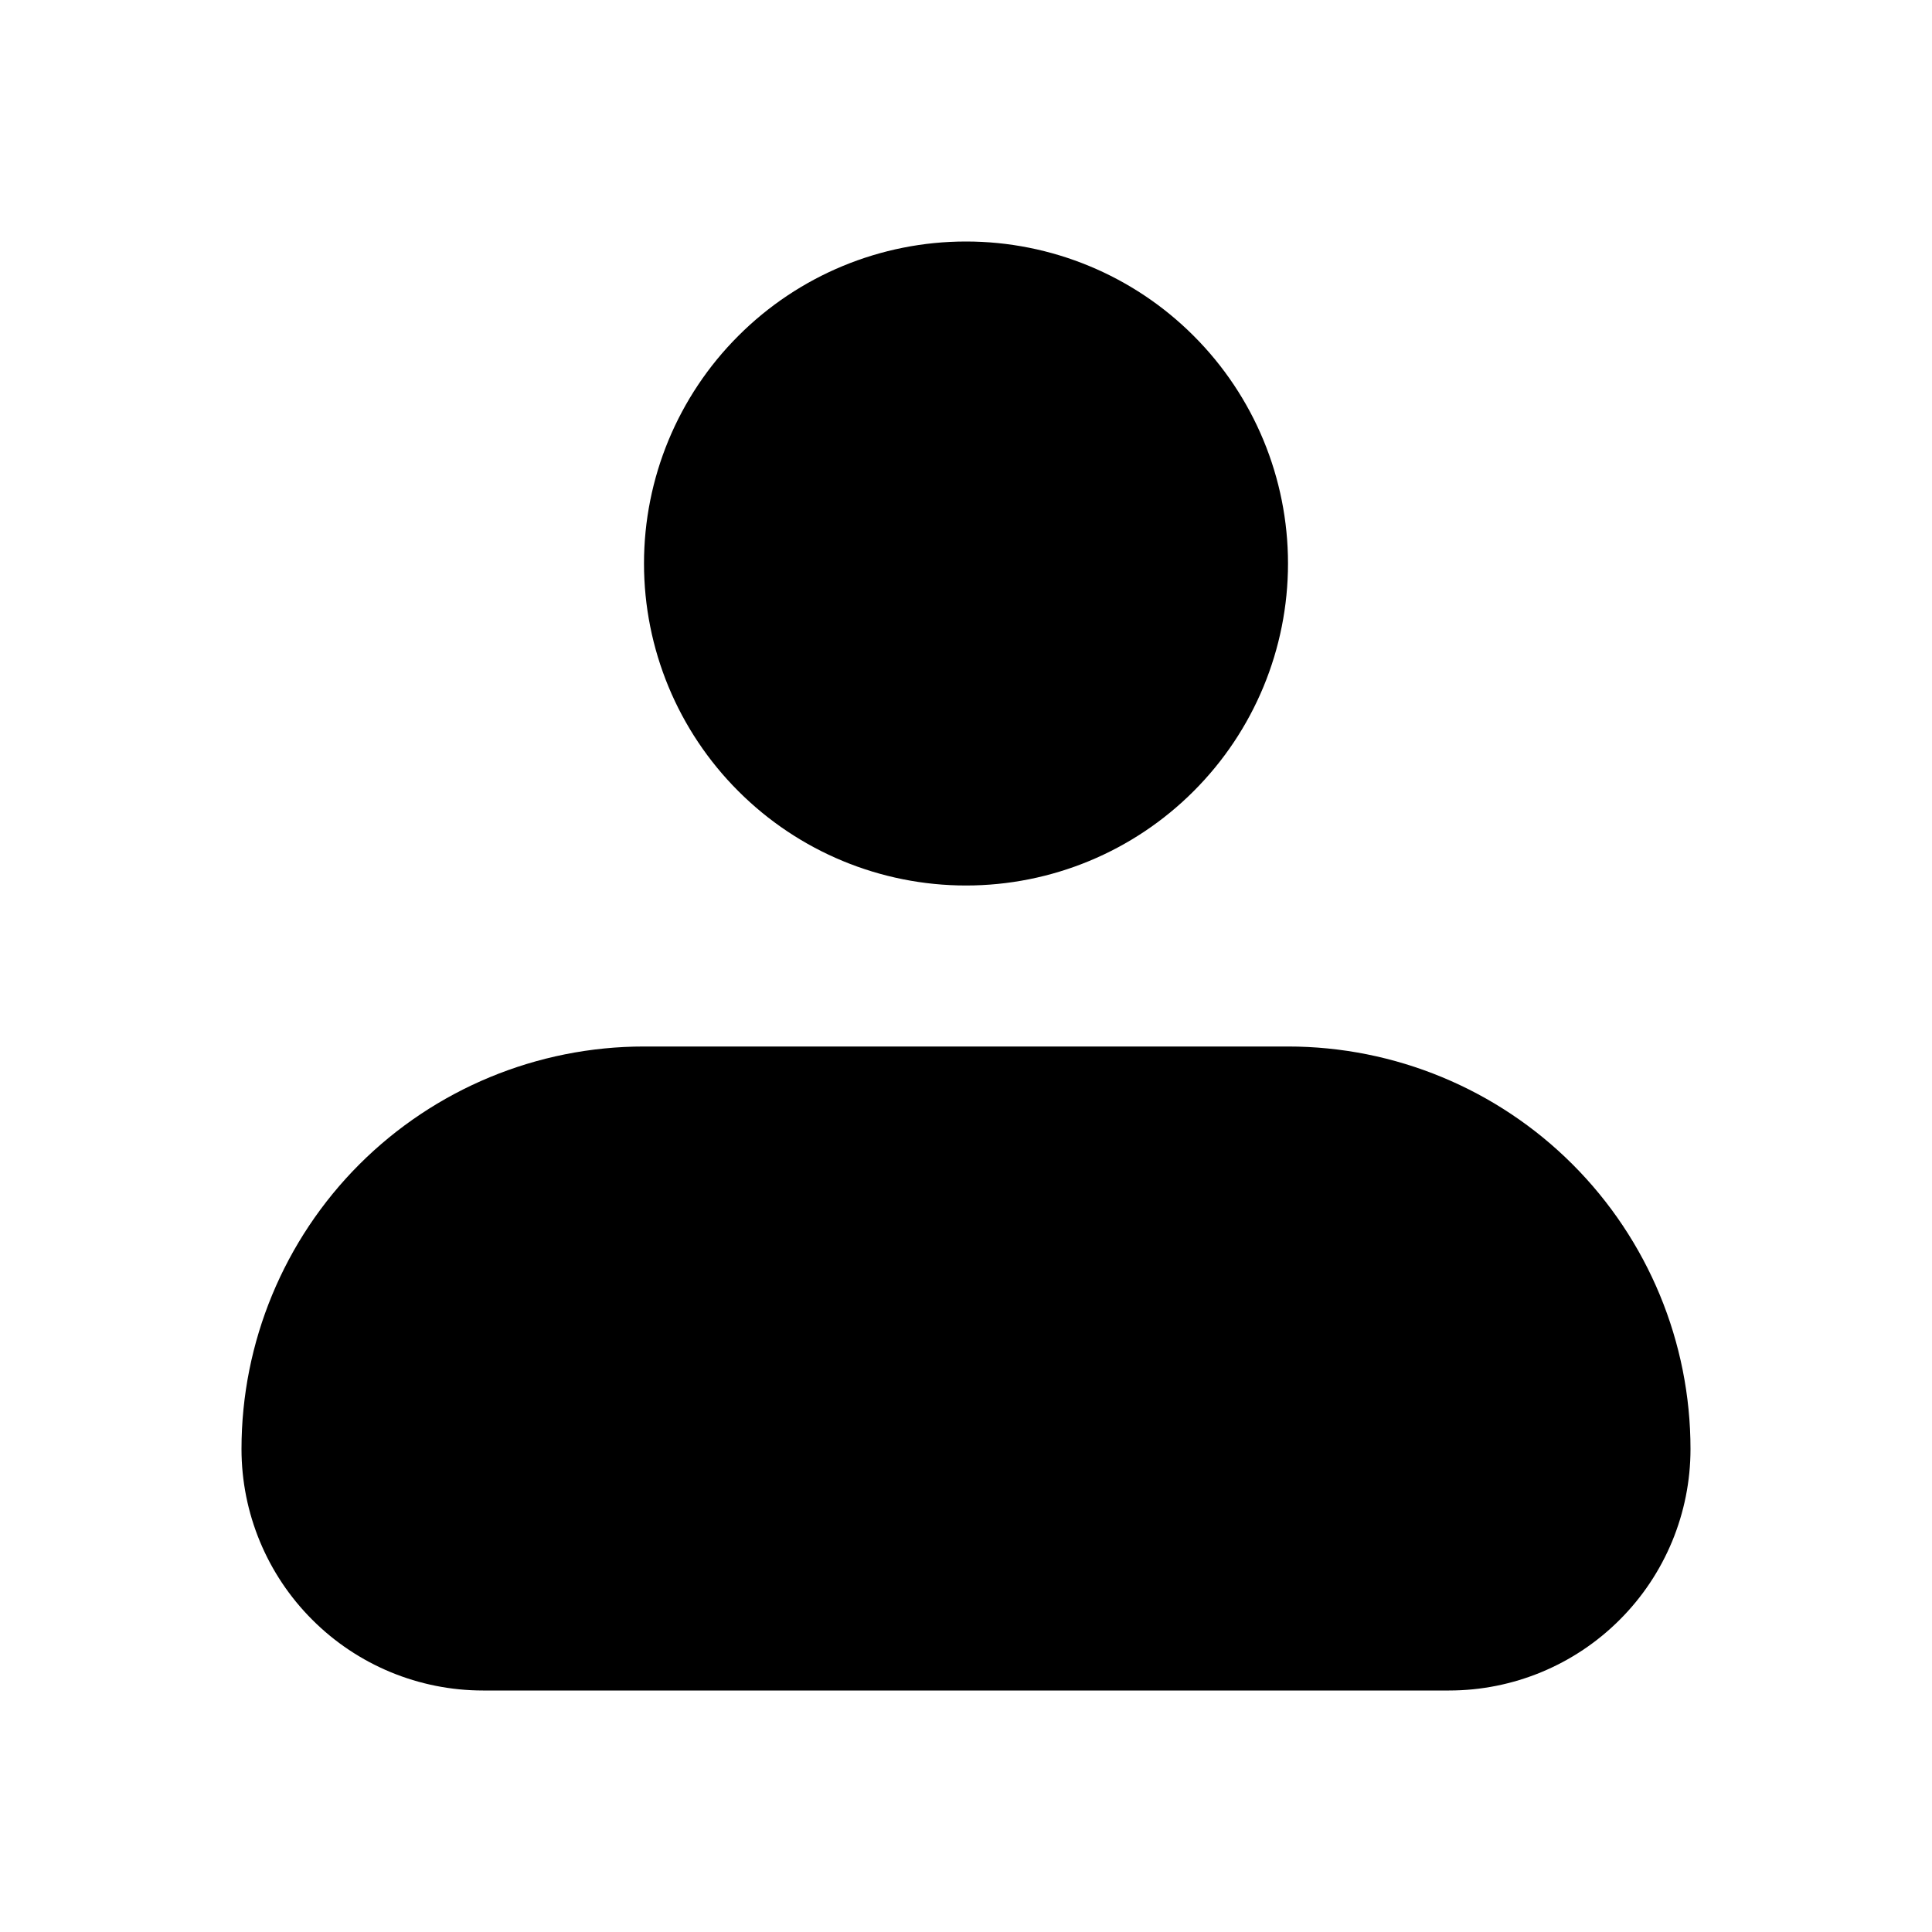
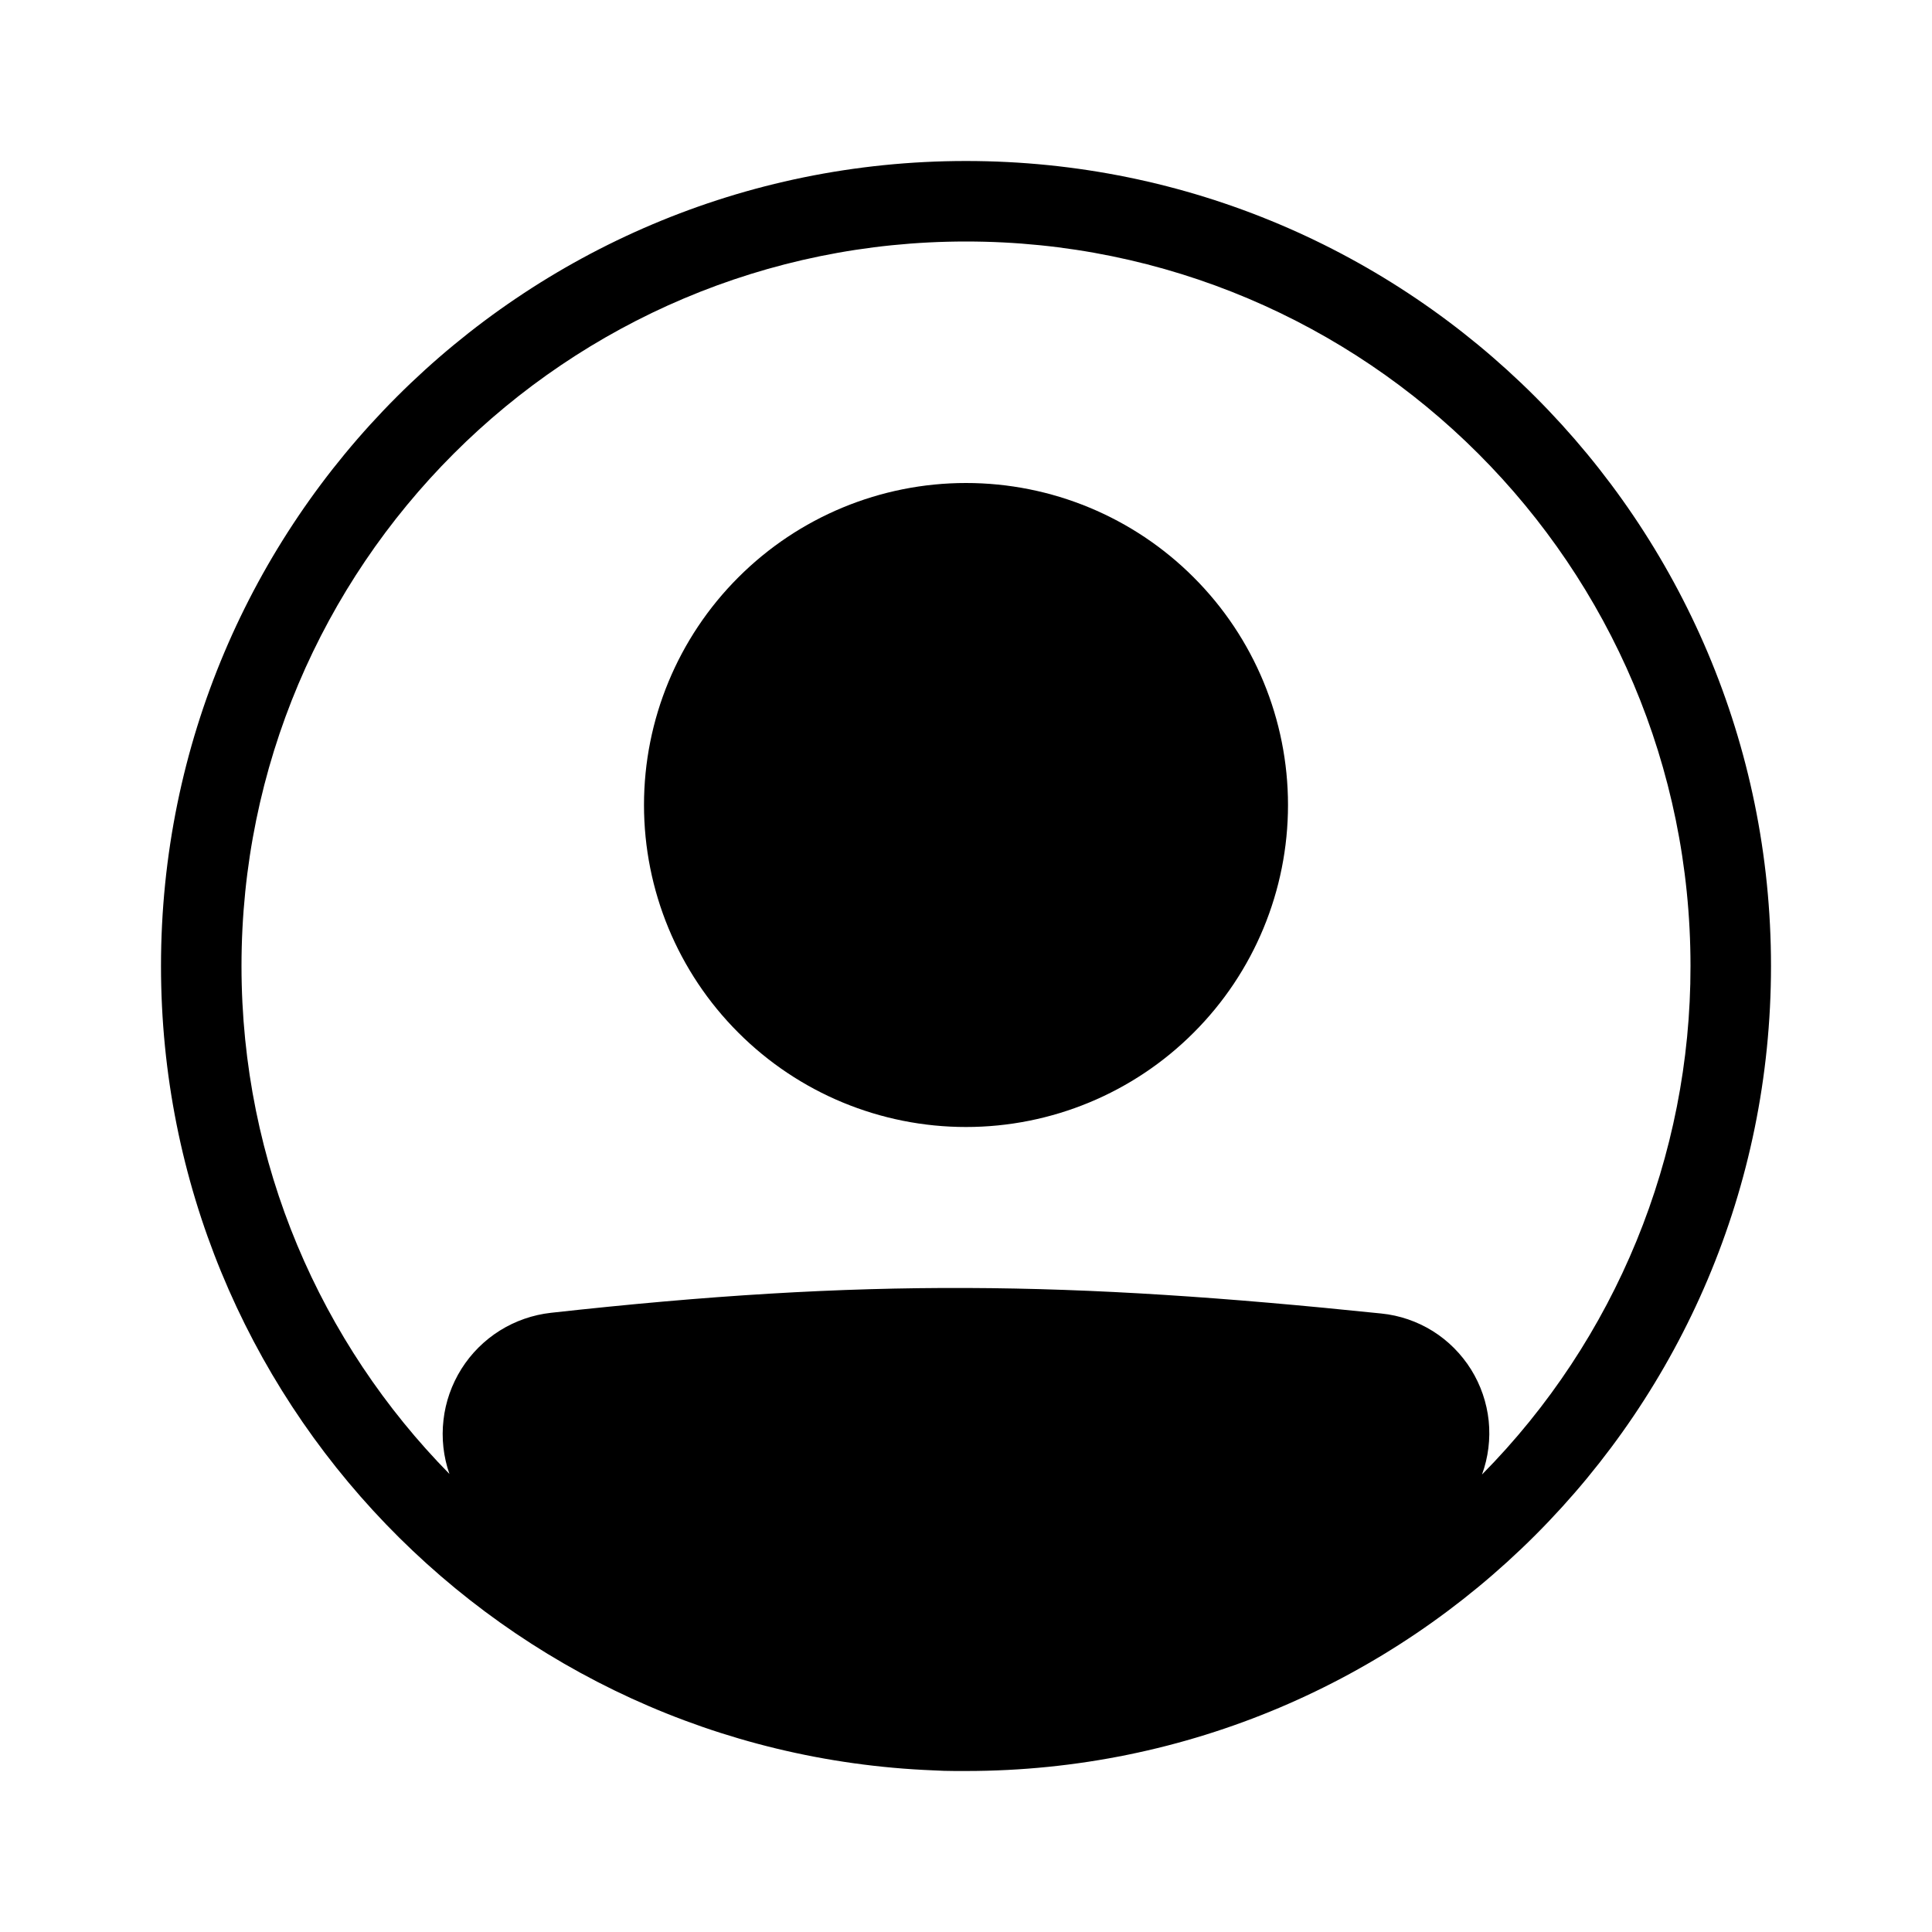
<svg xmlns="http://www.w3.org/2000/svg" width="24" height="24" viewBox="0 0 24 24" fill="none">
-   <path fill-rule="evenodd" clip-rule="evenodd" d="M8 7C8 5.939 8.421 4.922 9.172 4.172C9.922 3.421 10.939 3 12 3C13.061 3 14.078 3.421 14.828 4.172C15.579 4.922 16 5.939 16 7C16 8.061 15.579 9.078 14.828 9.828C14.078 10.579 13.061 11 12 11C10.939 11 9.922 10.579 9.172 9.828C8.421 9.078 8 8.061 8 7ZM8 13C6.674 13 5.402 13.527 4.464 14.464C3.527 15.402 3 16.674 3 18C3 18.796 3.316 19.559 3.879 20.121C4.441 20.684 5.204 21 6 21H18C18.796 21 19.559 20.684 20.121 20.121C20.684 19.559 21 18.796 21 18C21 16.674 20.473 15.402 19.535 14.464C18.598 13.527 17.326 13 16 13H8Z" fill="black" />
+   <path d="M16 10C16 11.061 15.579 12.078 14.828 12.828C14.078 13.579 13.061 14 12 14C10.939 14 9.922 13.579 9.172 12.828C8.421 12.078 8 11.061 8 10C8 8.939 8.421 7.922 9.172 7.172C9.922 6.421 10.939 6 12 6C13.061 6 14.078 6.421 14.828 7.172C15.579 7.922 16 8.939 16 10Z" fill="#000" />
+   <path fill-rule="evenodd" clip-rule="evenodd" d="M11.592 21.992C6.258 21.778 2 17.386 2 12C2 6.477 6.477 2 12 2C17.523 2 22 6.477 22 12C22 17.523 17.523 22 12 22H11.863C11.772 22 11.682 21.997 11.592 21.992ZM5.583 18.31C5.508 18.095 5.483 17.866 5.509 17.641C5.534 17.415 5.611 17.198 5.732 17.005C5.853 16.813 6.016 16.65 6.209 16.529C6.401 16.409 6.619 16.333 6.845 16.308C10.742 15.876 13.281 15.915 17.16 16.317C17.387 16.34 17.605 16.415 17.798 16.535C17.991 16.656 18.153 16.819 18.274 17.012C18.394 17.205 18.469 17.423 18.493 17.649C18.516 17.875 18.488 18.104 18.41 18.317C20.072 16.636 21.003 14.365 21 12C21 7.029 16.971 3 12 3C7.029 3 3 7.029 3 12C3 14.458 3.986 16.686 5.583 18.31Z" fill="#000" />
</svg>
